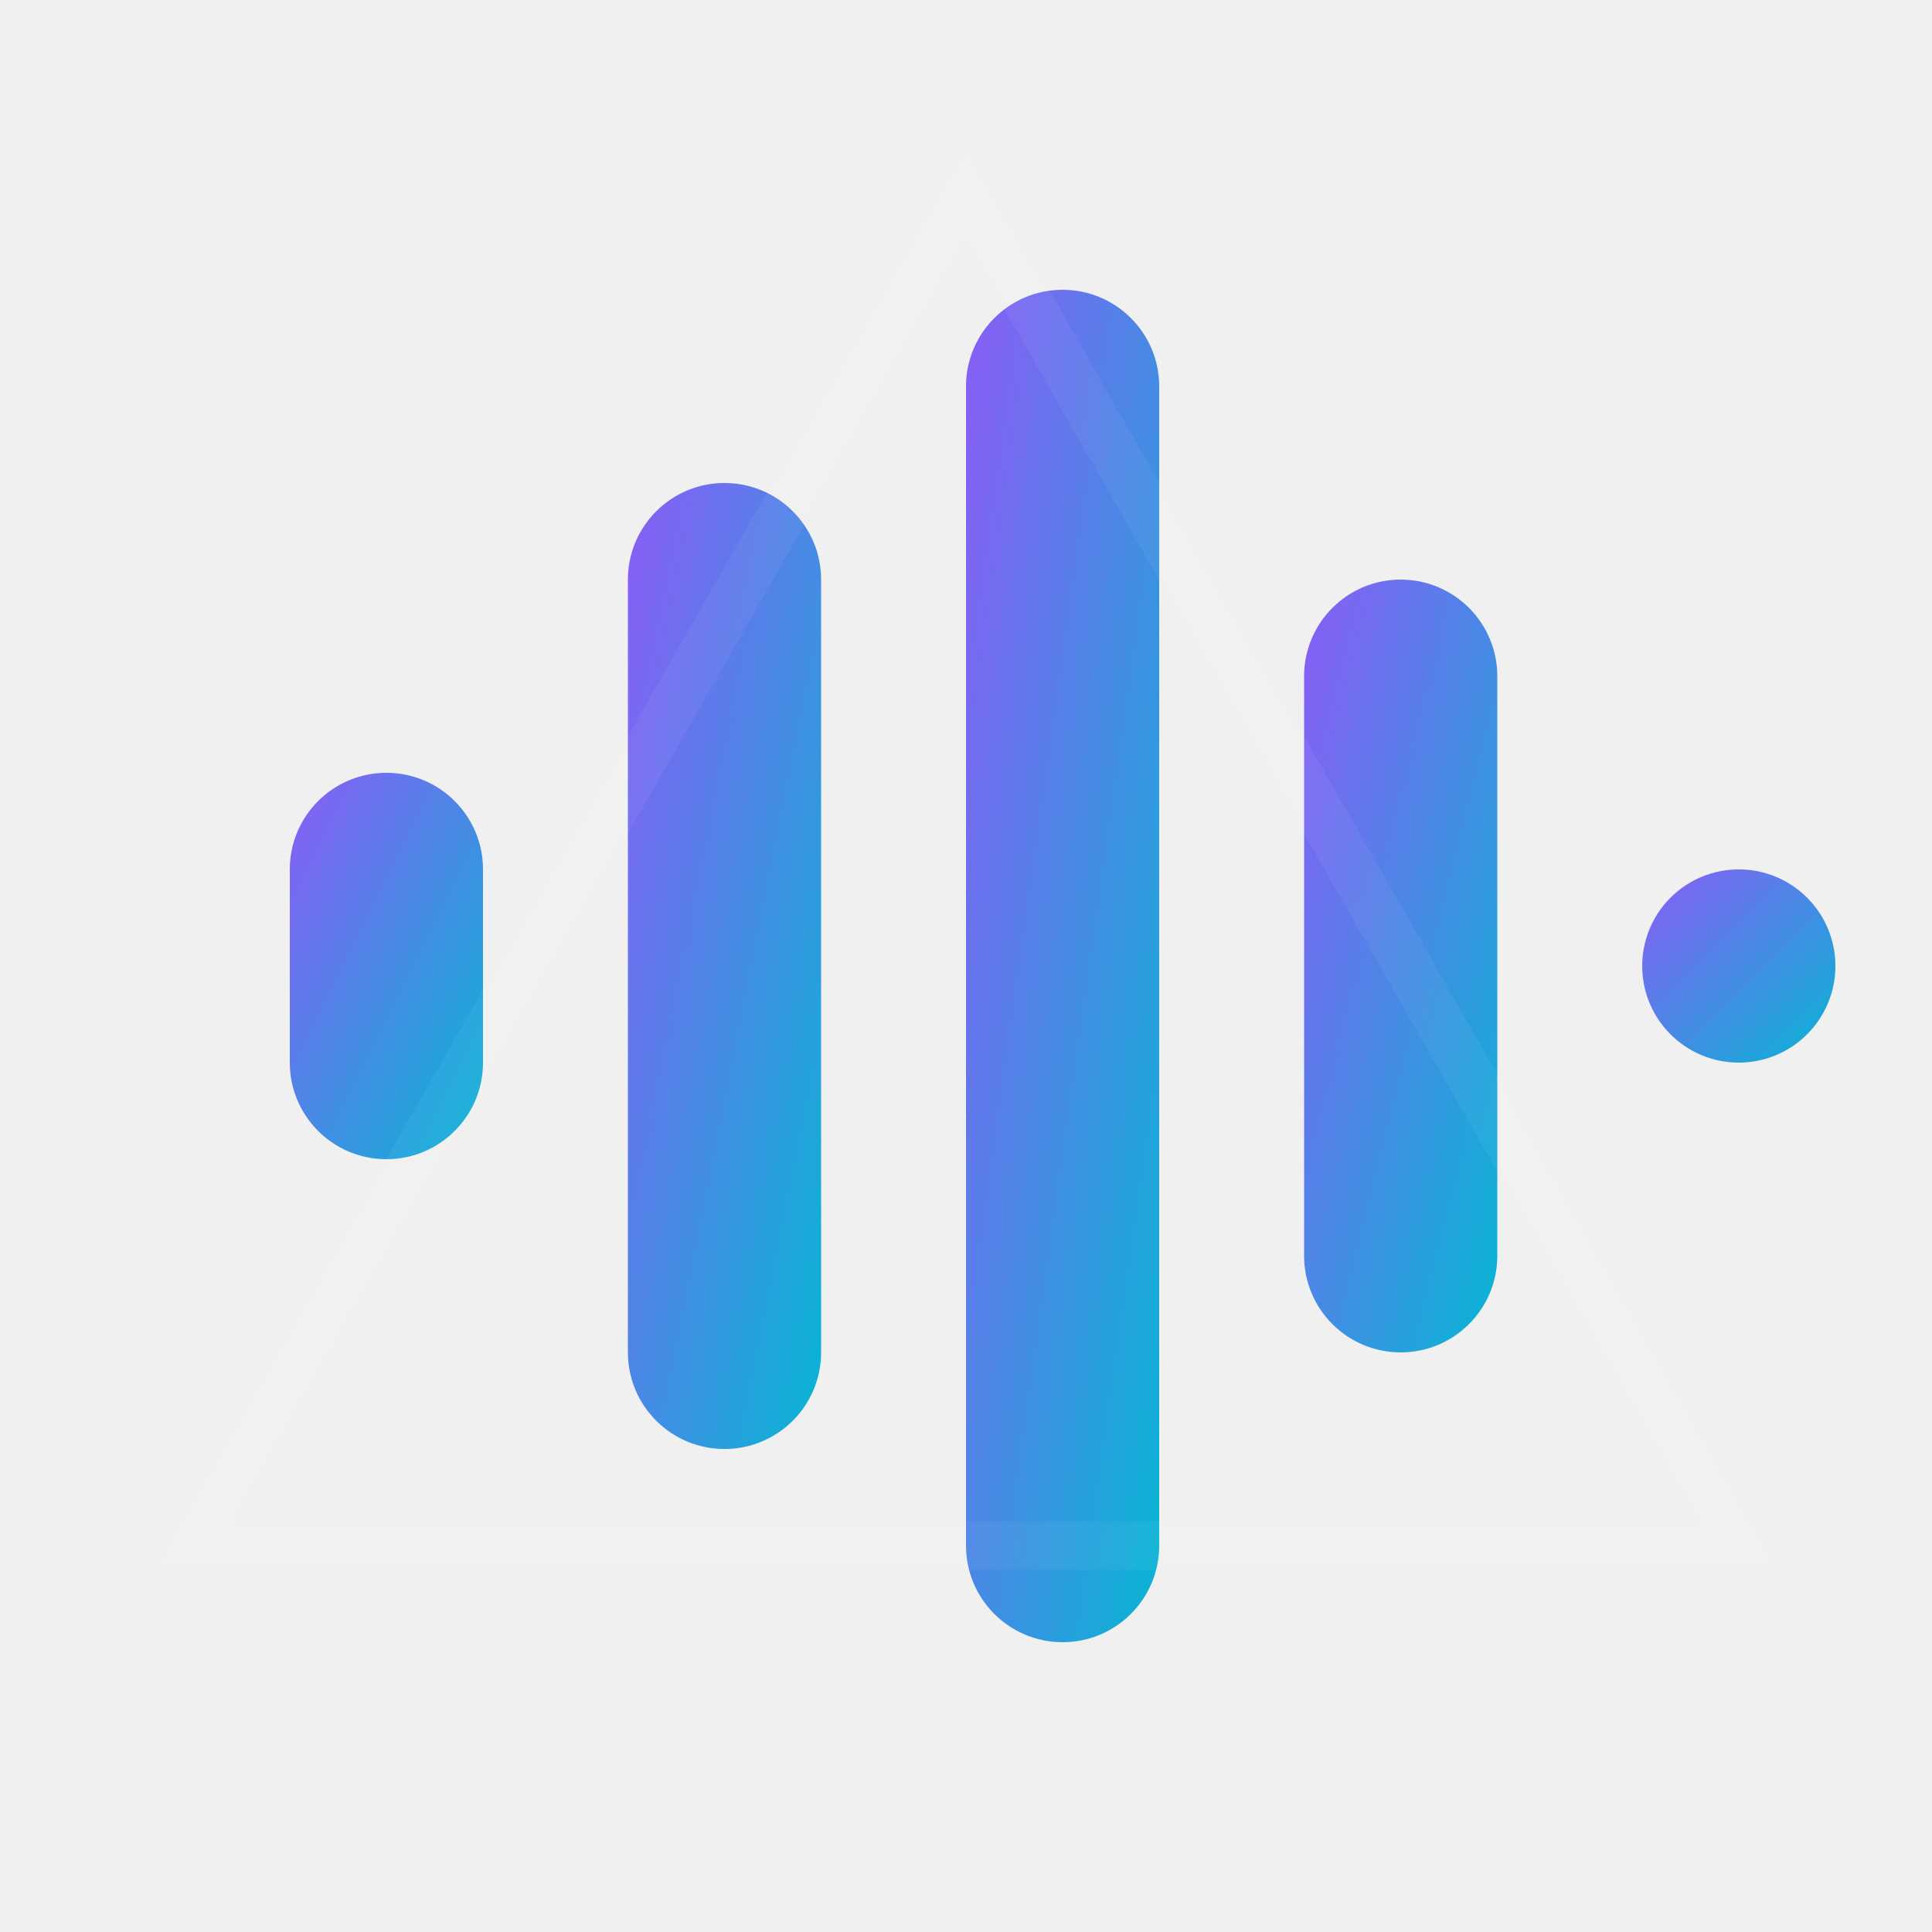
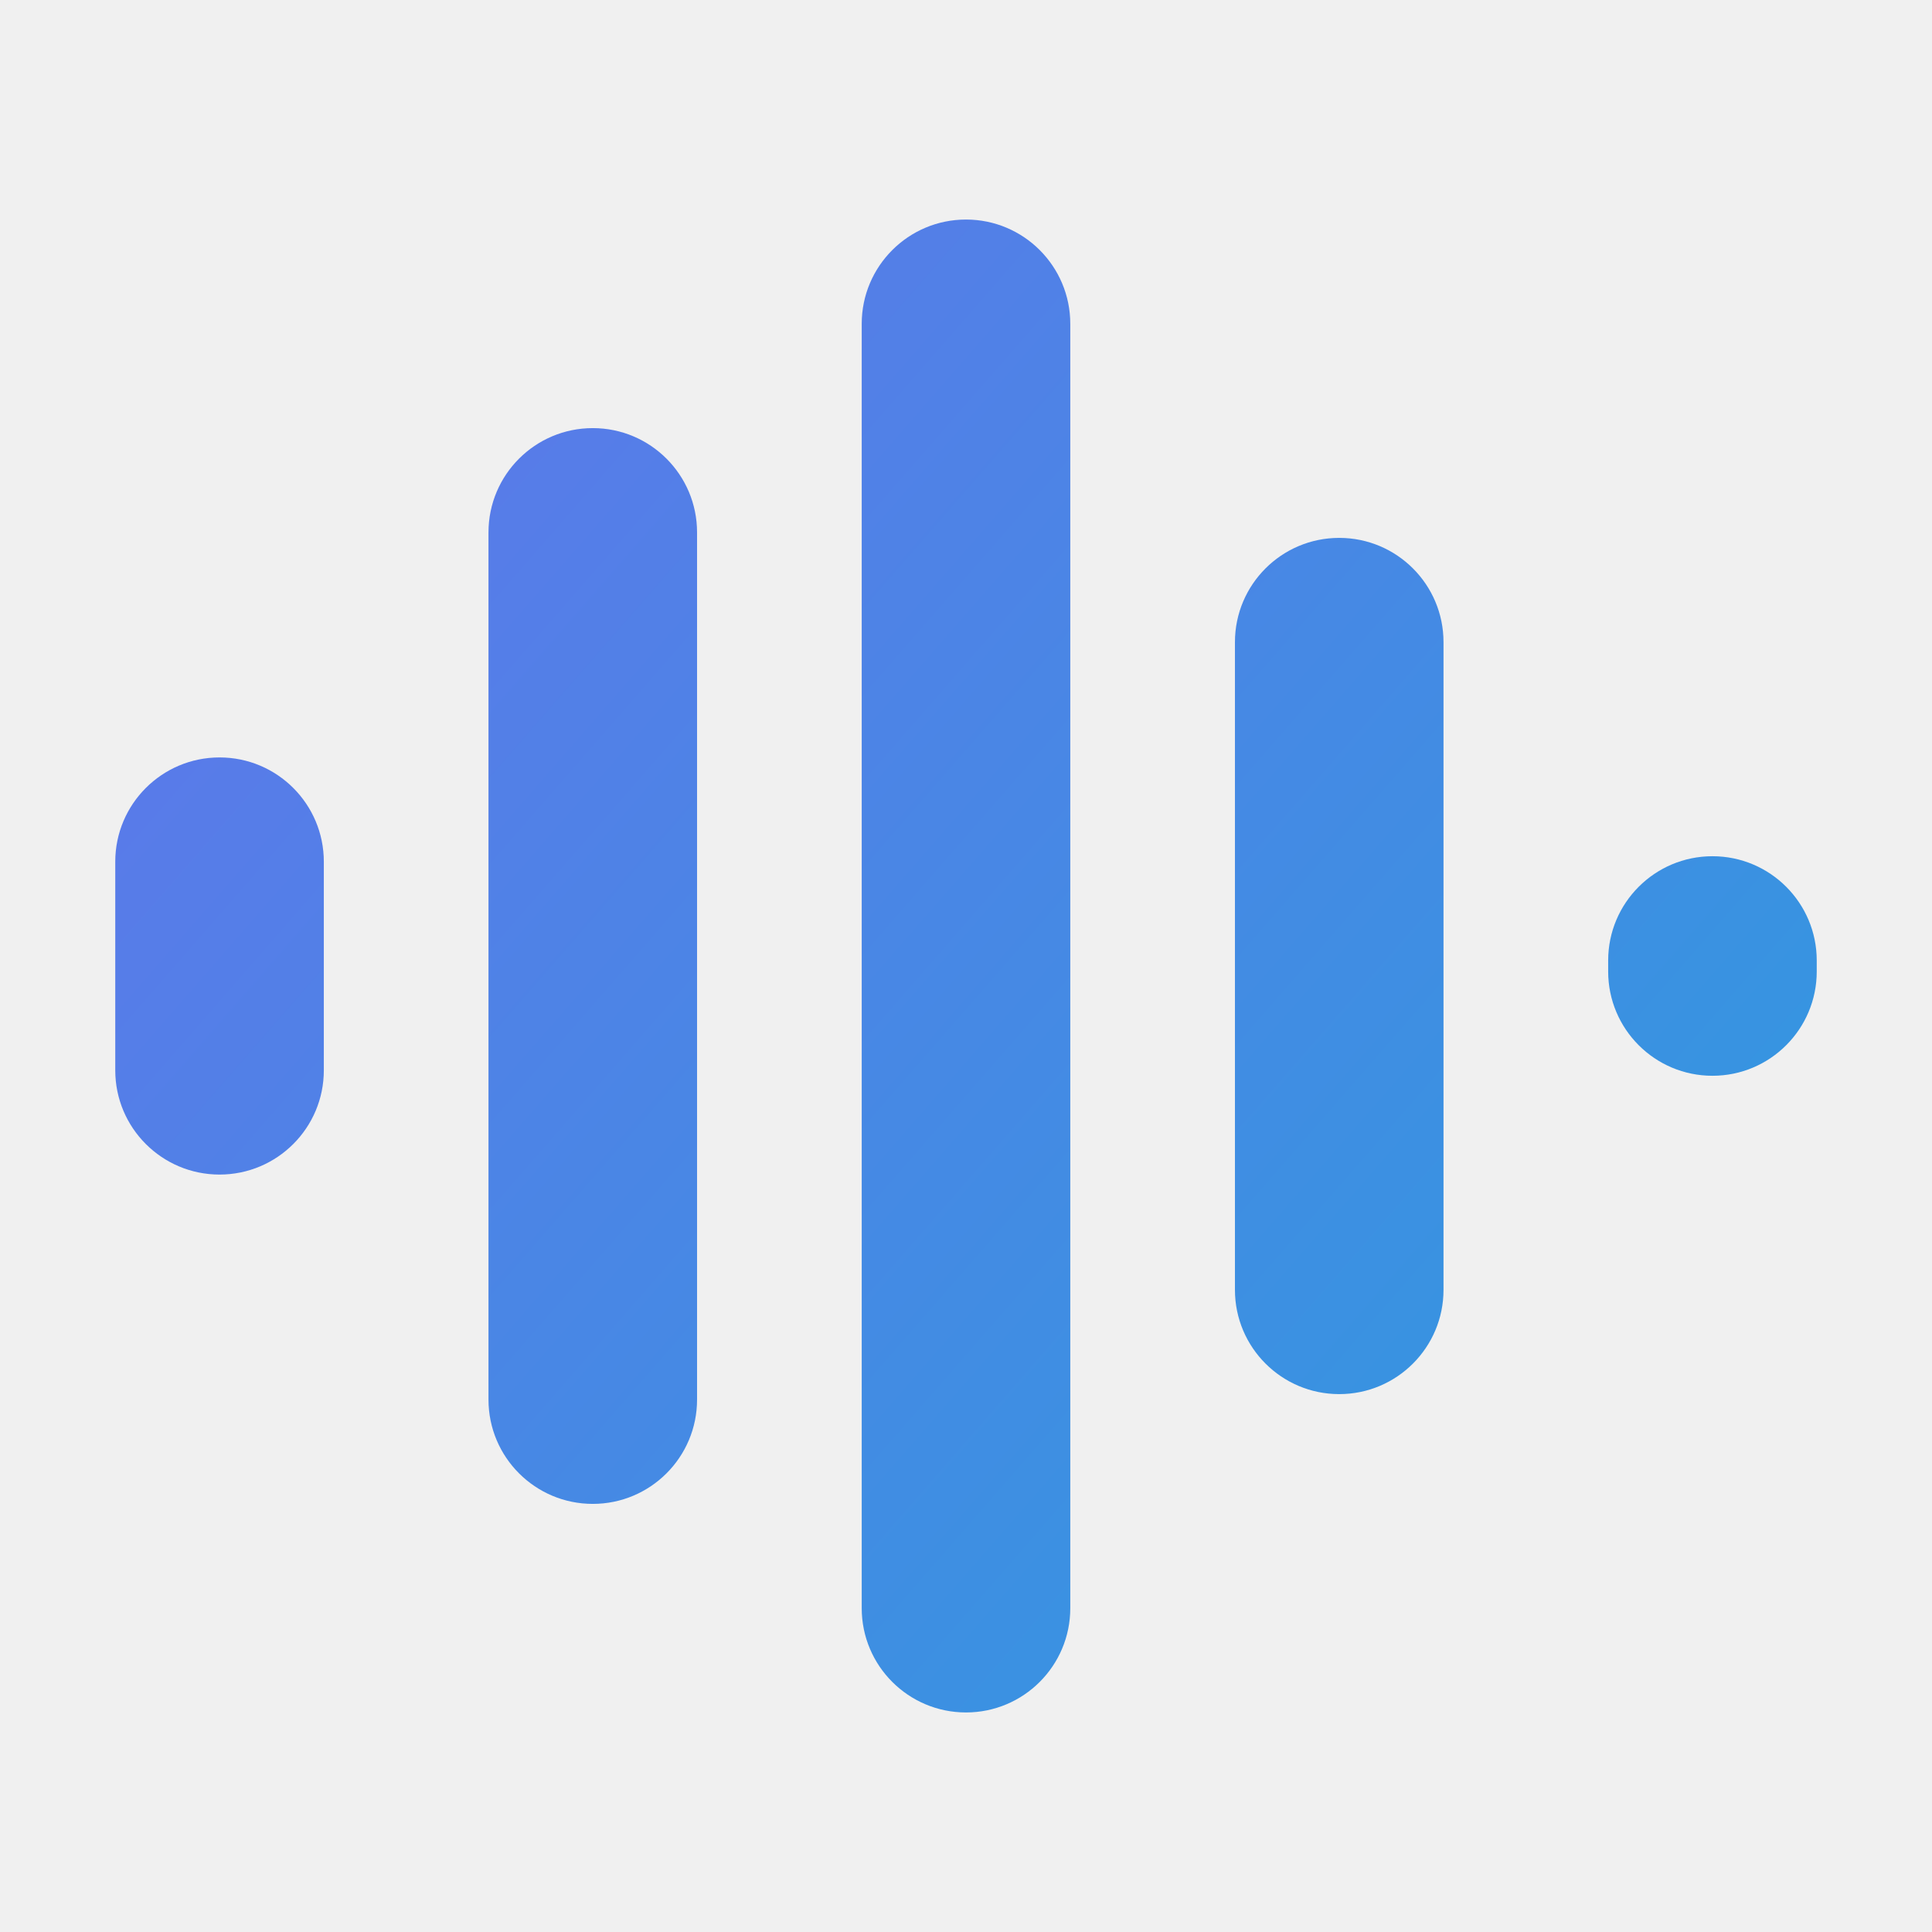
- <svg xmlns="http://www.w3.org/2000/svg" width="40" height="40" viewBox="0 0 40 40" fill="none">
+ <svg xmlns="http://www.w3.org/2000/svg" viewBox="0 0 176 176">
  <defs>
-     <linearGradient id="spectrum-gradient" x1="0%" y1="0%" x2="100%" y2="100%">
-       <stop offset="0%" stop-color="#8b5cf6" />
-       <stop offset="100%" stop-color="#06b6d4" />
+     <linearGradient id="spectrum-wave" gradientUnits="userSpaceOnUse" x1="10" y1="20" x2="166" y2="156">
+       <stop offset="0%" stop-color="#6274eb" />
+       <stop offset="100%" stop-color="#2c9cde" />
    </linearGradient>
  </defs>
-   <rect x="6" y="16" width="4" height="8" rx="2" fill="url(#spectrum-gradient)" />
-   <rect x="13" y="10" width="4" height="20" rx="2" fill="url(#spectrum-gradient)" />
-   <rect x="20" y="6" width="4" height="28" rx="2" fill="url(#spectrum-gradient)" />
-   <rect x="27" y="12" width="4" height="16" rx="2" fill="url(#spectrum-gradient)" />
-   <rect x="34" y="18" width="4" height="4" rx="2" fill="url(#spectrum-gradient)" />
-   <path d="M20 4L36 32H4L20 4Z" stroke="white" stroke-opacity="0.05" stroke-width="1" fill="none" />
+   <rect x="10.5" y="69" width="19" height="38" rx="9.5" fill="url(#spectrum-wave)" />
+   <rect x="44.5" y="39" width="19" height="98" rx="9.5" fill="url(#spectrum-wave)" />
+   <rect x="78.5" y="20" width="19" height="136" rx="9.5" fill="url(#spectrum-wave)" />
+   <rect x="112.5" y="49" width="19" height="78" rx="9.5" fill="url(#spectrum-wave)" />
+   <rect x="146.5" y="78" width="19" height="20" rx="9.5" fill="url(#spectrum-wave)" />
</svg>
